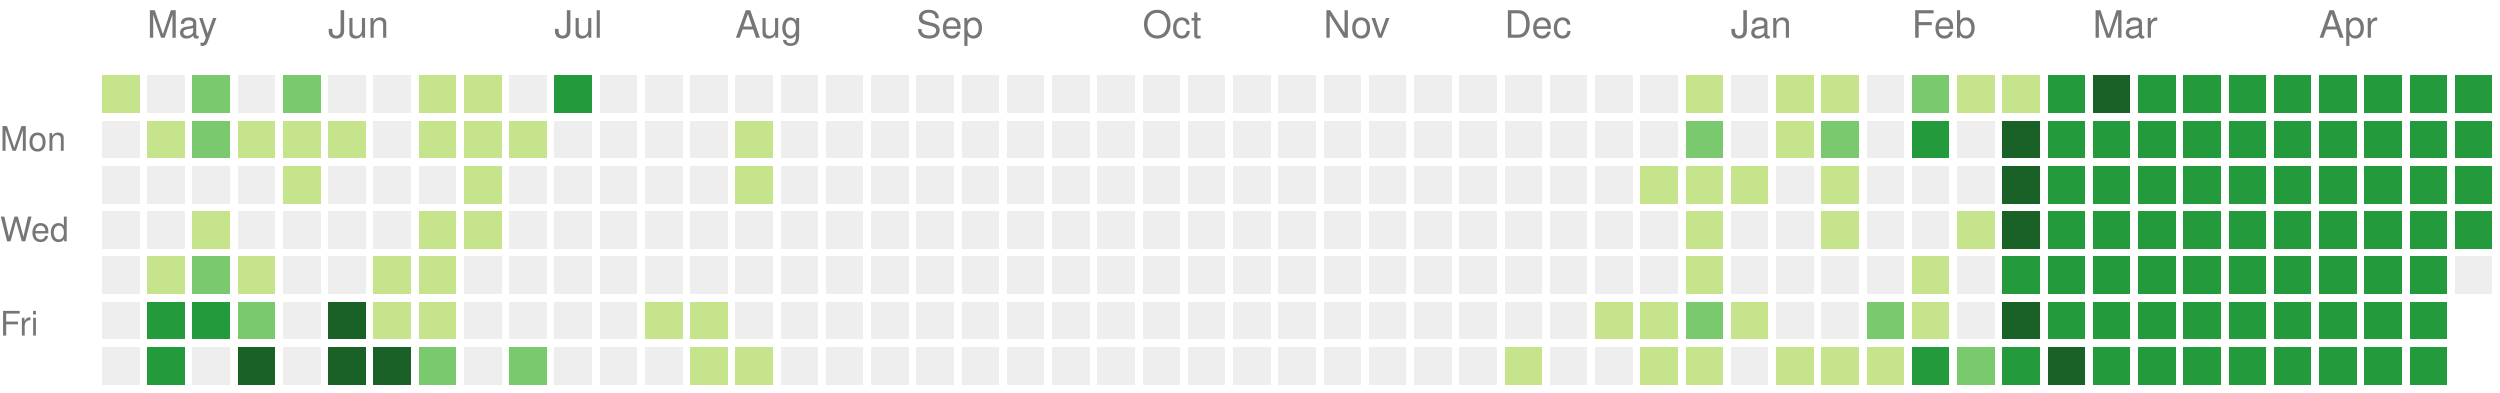
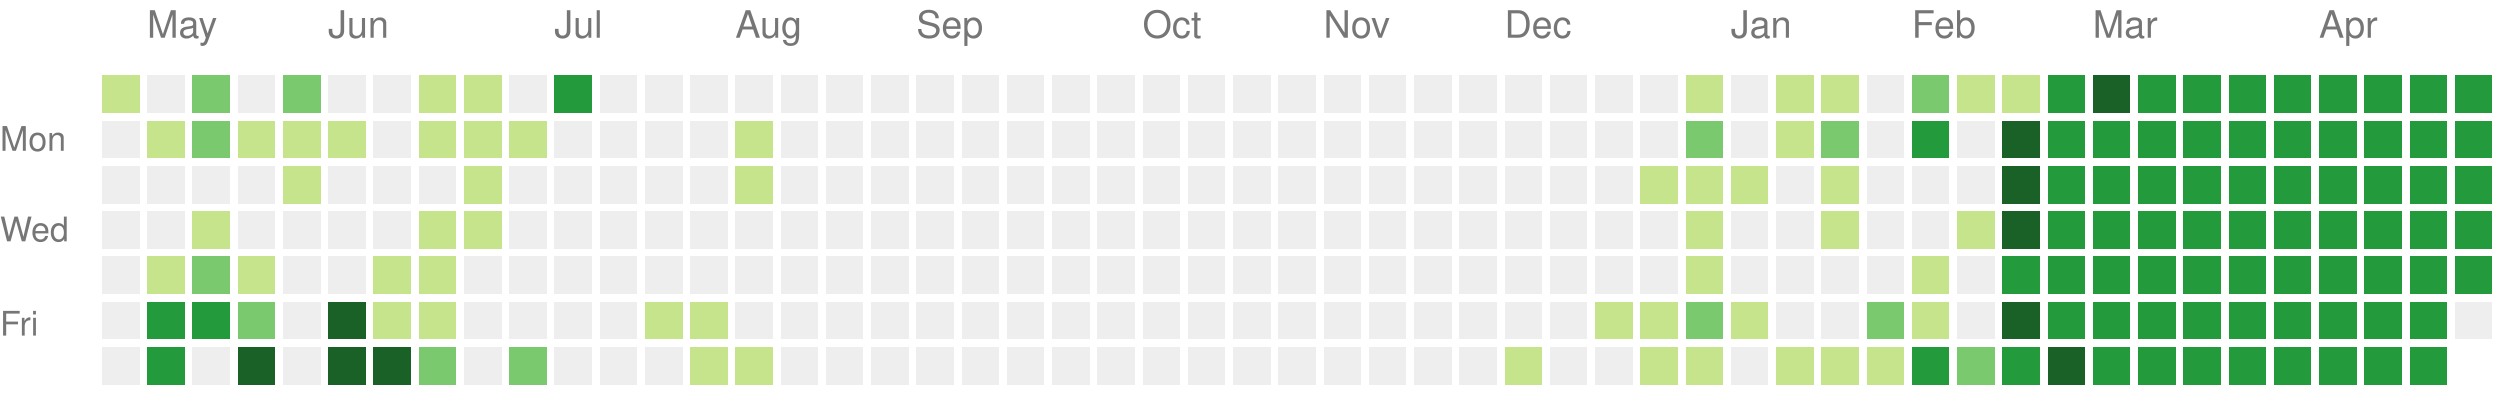
<svg xmlns="http://www.w3.org/2000/svg" version="1.1" width="663" height="104">
  <rect style="fill:#c6e48b;shape-rendering:crispedges;" data-score="1" data-date="2024-04-28" x="27" y="20" width="10" height="10" />
  <rect style="fill:#eeeeee;shape-rendering:crispedges;" data-score="0" data-date="2024-05-05" x="39" y="20" width="10" height="10" />
  <rect style="fill:#7bc96f;shape-rendering:crispedges;" data-score="2" data-date="2024-05-12" x="51" y="20" width="10" height="10" />
  <rect style="fill:#eeeeee;shape-rendering:crispedges;" data-score="0" data-date="2024-05-19" x="63" y="20" width="10" height="10" />
  <rect style="fill:#7bc96f;shape-rendering:crispedges;" data-score="2" data-date="2024-05-26" x="75" y="20" width="10" height="10" />
  <rect style="fill:#eeeeee;shape-rendering:crispedges;" data-score="0" data-date="2024-06-02" x="87" y="20" width="10" height="10" />
  <rect style="fill:#eeeeee;shape-rendering:crispedges;" data-score="0" data-date="2024-06-09" x="99" y="20" width="10" height="10" />
  <rect style="fill:#c6e48b;shape-rendering:crispedges;" data-score="1" data-date="2024-06-16" x="111" y="20" width="10" height="10" />
  <rect style="fill:#c6e48b;shape-rendering:crispedges;" data-score="1" data-date="2024-06-23" x="123" y="20" width="10" height="10" />
  <rect style="fill:#eeeeee;shape-rendering:crispedges;" data-score="0" data-date="2024-06-30" x="135" y="20" width="10" height="10" />
  <rect style="fill:#239a3b;shape-rendering:crispedges;" data-score="3" data-date="2024-07-07" x="147" y="20" width="10" height="10" />
  <rect style="fill:#eeeeee;shape-rendering:crispedges;" data-score="0" data-date="2024-07-14" x="159" y="20" width="10" height="10" />
  <rect style="fill:#eeeeee;shape-rendering:crispedges;" data-score="0" data-date="2024-07-21" x="171" y="20" width="10" height="10" />
  <rect style="fill:#eeeeee;shape-rendering:crispedges;" data-score="0" data-date="2024-07-28" x="183" y="20" width="10" height="10" />
  <rect style="fill:#eeeeee;shape-rendering:crispedges;" data-score="0" data-date="2024-08-04" x="195" y="20" width="10" height="10" />
  <rect style="fill:#eeeeee;shape-rendering:crispedges;" data-score="0" data-date="2024-08-11" x="207" y="20" width="10" height="10" />
  <rect style="fill:#eeeeee;shape-rendering:crispedges;" data-score="0" data-date="2024-08-18" x="219" y="20" width="10" height="10" />
  <rect style="fill:#eeeeee;shape-rendering:crispedges;" data-score="0" data-date="2024-08-25" x="231" y="20" width="10" height="10" />
  <rect style="fill:#eeeeee;shape-rendering:crispedges;" data-score="0" data-date="2024-09-01" x="243" y="20" width="10" height="10" />
  <rect style="fill:#eeeeee;shape-rendering:crispedges;" data-score="0" data-date="2024-09-08" x="255" y="20" width="10" height="10" />
  <rect style="fill:#eeeeee;shape-rendering:crispedges;" data-score="0" data-date="2024-09-15" x="267" y="20" width="10" height="10" />
  <rect style="fill:#eeeeee;shape-rendering:crispedges;" data-score="0" data-date="2024-09-22" x="279" y="20" width="10" height="10" />
  <rect style="fill:#eeeeee;shape-rendering:crispedges;" data-score="0" data-date="2024-09-29" x="291" y="20" width="10" height="10" />
  <rect style="fill:#eeeeee;shape-rendering:crispedges;" data-score="0" data-date="2024-10-06" x="303" y="20" width="10" height="10" />
  <rect style="fill:#eeeeee;shape-rendering:crispedges;" data-score="0" data-date="2024-10-13" x="315" y="20" width="10" height="10" />
  <rect style="fill:#eeeeee;shape-rendering:crispedges;" data-score="0" data-date="2024-10-20" x="327" y="20" width="10" height="10" />
  <rect style="fill:#eeeeee;shape-rendering:crispedges;" data-score="0" data-date="2024-10-27" x="339" y="20" width="10" height="10" />
  <rect style="fill:#eeeeee;shape-rendering:crispedges;" data-score="0" data-date="2024-11-03" x="351" y="20" width="10" height="10" />
  <rect style="fill:#eeeeee;shape-rendering:crispedges;" data-score="0" data-date="2024-11-10" x="363" y="20" width="10" height="10" />
  <rect style="fill:#eeeeee;shape-rendering:crispedges;" data-score="0" data-date="2024-11-17" x="375" y="20" width="10" height="10" />
  <rect style="fill:#eeeeee;shape-rendering:crispedges;" data-score="0" data-date="2024-11-24" x="387" y="20" width="10" height="10" />
  <rect style="fill:#eeeeee;shape-rendering:crispedges;" data-score="0" data-date="2024-12-01" x="399" y="20" width="10" height="10" />
  <rect style="fill:#eeeeee;shape-rendering:crispedges;" data-score="0" data-date="2024-12-08" x="411" y="20" width="10" height="10" />
  <rect style="fill:#eeeeee;shape-rendering:crispedges;" data-score="0" data-date="2024-12-15" x="423" y="20" width="10" height="10" />
  <rect style="fill:#eeeeee;shape-rendering:crispedges;" data-score="0" data-date="2024-12-22" x="435" y="20" width="10" height="10" />
  <rect style="fill:#c6e48b;shape-rendering:crispedges;" data-score="1" data-date="2024-12-29" x="447" y="20" width="10" height="10" />
  <rect style="fill:#eeeeee;shape-rendering:crispedges;" data-score="0" data-date="2025-01-05" x="459" y="20" width="10" height="10" />
  <rect style="fill:#c6e48b;shape-rendering:crispedges;" data-score="1" data-date="2025-01-12" x="471" y="20" width="10" height="10" />
  <rect style="fill:#c6e48b;shape-rendering:crispedges;" data-score="1" data-date="2025-01-19" x="483" y="20" width="10" height="10" />
  <rect style="fill:#eeeeee;shape-rendering:crispedges;" data-score="0" data-date="2025-01-26" x="495" y="20" width="10" height="10" />
  <rect style="fill:#7bc96f;shape-rendering:crispedges;" data-score="2" data-date="2025-02-02" x="507" y="20" width="10" height="10" />
  <rect style="fill:#c6e48b;shape-rendering:crispedges;" data-score="1" data-date="2025-02-09" x="519" y="20" width="10" height="10" />
  <rect style="fill:#c6e48b;shape-rendering:crispedges;" data-score="1" data-date="2025-02-16" x="531" y="20" width="10" height="10" />
  <rect style="fill:#239a3b;shape-rendering:crispedges;" data-score="3" data-date="2025-02-23" x="543" y="20" width="10" height="10" />
  <rect style="fill:#196127;shape-rendering:crispedges;" data-score="4" data-date="2025-03-02" x="555" y="20" width="10" height="10" />
  <rect style="fill:#239a3b;shape-rendering:crispedges;" data-score="3" data-date="2025-03-09" x="567" y="20" width="10" height="10" />
  <rect style="fill:#239a3b;shape-rendering:crispedges;" data-score="3" data-date="2025-03-16" x="579" y="20" width="10" height="10" />
  <rect style="fill:#239a3b;shape-rendering:crispedges;" data-score="3" data-date="2025-03-23" x="591" y="20" width="10" height="10" />
  <rect style="fill:#239a3b;shape-rendering:crispedges;" data-score="3" data-date="2025-03-30" x="603" y="20" width="10" height="10" />
  <rect style="fill:#239a3b;shape-rendering:crispedges;" data-score="3" data-date="2025-04-06" x="615" y="20" width="10" height="10" />
  <rect style="fill:#239a3b;shape-rendering:crispedges;" data-score="3" data-date="2025-04-13" x="627" y="20" width="10" height="10" />
  <rect style="fill:#239a3b;shape-rendering:crispedges;" data-score="3" data-date="2025-04-20" x="639" y="20" width="10" height="10" />
  <rect style="fill:#239a3b;shape-rendering:crispedges;" data-score="3" data-date="2025-04-27" x="651" y="20" width="10" height="10" />
  <rect style="fill:#eeeeee;shape-rendering:crispedges;" data-score="0" data-date="2024-04-29" x="27" y="32" width="10" height="10" />
  <rect style="fill:#c6e48b;shape-rendering:crispedges;" data-score="1" data-date="2024-05-06" x="39" y="32" width="10" height="10" />
  <rect style="fill:#7bc96f;shape-rendering:crispedges;" data-score="2" data-date="2024-05-13" x="51" y="32" width="10" height="10" />
  <rect style="fill:#c6e48b;shape-rendering:crispedges;" data-score="1" data-date="2024-05-20" x="63" y="32" width="10" height="10" />
  <rect style="fill:#c6e48b;shape-rendering:crispedges;" data-score="1" data-date="2024-05-27" x="75" y="32" width="10" height="10" />
  <rect style="fill:#c6e48b;shape-rendering:crispedges;" data-score="1" data-date="2024-06-03" x="87" y="32" width="10" height="10" />
  <rect style="fill:#eeeeee;shape-rendering:crispedges;" data-score="0" data-date="2024-06-10" x="99" y="32" width="10" height="10" />
  <rect style="fill:#c6e48b;shape-rendering:crispedges;" data-score="1" data-date="2024-06-17" x="111" y="32" width="10" height="10" />
  <rect style="fill:#c6e48b;shape-rendering:crispedges;" data-score="1" data-date="2024-06-24" x="123" y="32" width="10" height="10" />
  <rect style="fill:#c6e48b;shape-rendering:crispedges;" data-score="1" data-date="2024-07-01" x="135" y="32" width="10" height="10" />
  <rect style="fill:#eeeeee;shape-rendering:crispedges;" data-score="0" data-date="2024-07-08" x="147" y="32" width="10" height="10" />
  <rect style="fill:#eeeeee;shape-rendering:crispedges;" data-score="0" data-date="2024-07-15" x="159" y="32" width="10" height="10" />
  <rect style="fill:#eeeeee;shape-rendering:crispedges;" data-score="0" data-date="2024-07-22" x="171" y="32" width="10" height="10" />
  <rect style="fill:#eeeeee;shape-rendering:crispedges;" data-score="0" data-date="2024-07-29" x="183" y="32" width="10" height="10" />
  <rect style="fill:#c6e48b;shape-rendering:crispedges;" data-score="1" data-date="2024-08-05" x="195" y="32" width="10" height="10" />
  <rect style="fill:#eeeeee;shape-rendering:crispedges;" data-score="0" data-date="2024-08-12" x="207" y="32" width="10" height="10" />
  <rect style="fill:#eeeeee;shape-rendering:crispedges;" data-score="0" data-date="2024-08-19" x="219" y="32" width="10" height="10" />
  <rect style="fill:#eeeeee;shape-rendering:crispedges;" data-score="0" data-date="2024-08-26" x="231" y="32" width="10" height="10" />
  <rect style="fill:#eeeeee;shape-rendering:crispedges;" data-score="0" data-date="2024-09-02" x="243" y="32" width="10" height="10" />
  <rect style="fill:#eeeeee;shape-rendering:crispedges;" data-score="0" data-date="2024-09-09" x="255" y="32" width="10" height="10" />
  <rect style="fill:#eeeeee;shape-rendering:crispedges;" data-score="0" data-date="2024-09-16" x="267" y="32" width="10" height="10" />
  <rect style="fill:#eeeeee;shape-rendering:crispedges;" data-score="0" data-date="2024-09-23" x="279" y="32" width="10" height="10" />
  <rect style="fill:#eeeeee;shape-rendering:crispedges;" data-score="0" data-date="2024-09-30" x="291" y="32" width="10" height="10" />
  <rect style="fill:#eeeeee;shape-rendering:crispedges;" data-score="0" data-date="2024-10-07" x="303" y="32" width="10" height="10" />
  <rect style="fill:#eeeeee;shape-rendering:crispedges;" data-score="0" data-date="2024-10-14" x="315" y="32" width="10" height="10" />
  <rect style="fill:#eeeeee;shape-rendering:crispedges;" data-score="0" data-date="2024-10-21" x="327" y="32" width="10" height="10" />
  <rect style="fill:#eeeeee;shape-rendering:crispedges;" data-score="0" data-date="2024-10-28" x="339" y="32" width="10" height="10" />
  <rect style="fill:#eeeeee;shape-rendering:crispedges;" data-score="0" data-date="2024-11-04" x="351" y="32" width="10" height="10" />
  <rect style="fill:#eeeeee;shape-rendering:crispedges;" data-score="0" data-date="2024-11-11" x="363" y="32" width="10" height="10" />
  <rect style="fill:#eeeeee;shape-rendering:crispedges;" data-score="0" data-date="2024-11-18" x="375" y="32" width="10" height="10" />
  <rect style="fill:#eeeeee;shape-rendering:crispedges;" data-score="0" data-date="2024-11-25" x="387" y="32" width="10" height="10" />
  <rect style="fill:#eeeeee;shape-rendering:crispedges;" data-score="0" data-date="2024-12-02" x="399" y="32" width="10" height="10" />
  <rect style="fill:#eeeeee;shape-rendering:crispedges;" data-score="0" data-date="2024-12-09" x="411" y="32" width="10" height="10" />
  <rect style="fill:#eeeeee;shape-rendering:crispedges;" data-score="0" data-date="2024-12-16" x="423" y="32" width="10" height="10" />
  <rect style="fill:#eeeeee;shape-rendering:crispedges;" data-score="0" data-date="2024-12-23" x="435" y="32" width="10" height="10" />
  <rect style="fill:#7bc96f;shape-rendering:crispedges;" data-score="2" data-date="2024-12-30" x="447" y="32" width="10" height="10" />
  <rect style="fill:#eeeeee;shape-rendering:crispedges;" data-score="0" data-date="2025-01-06" x="459" y="32" width="10" height="10" />
  <rect style="fill:#c6e48b;shape-rendering:crispedges;" data-score="1" data-date="2025-01-13" x="471" y="32" width="10" height="10" />
  <rect style="fill:#7bc96f;shape-rendering:crispedges;" data-score="2" data-date="2025-01-20" x="483" y="32" width="10" height="10" />
  <rect style="fill:#eeeeee;shape-rendering:crispedges;" data-score="0" data-date="2025-01-27" x="495" y="32" width="10" height="10" />
  <rect style="fill:#239a3b;shape-rendering:crispedges;" data-score="3" data-date="2025-02-03" x="507" y="32" width="10" height="10" />
  <rect style="fill:#eeeeee;shape-rendering:crispedges;" data-score="0" data-date="2025-02-10" x="519" y="32" width="10" height="10" />
  <rect style="fill:#196127;shape-rendering:crispedges;" data-score="4" data-date="2025-02-17" x="531" y="32" width="10" height="10" />
  <rect style="fill:#239a3b;shape-rendering:crispedges;" data-score="3" data-date="2025-02-24" x="543" y="32" width="10" height="10" />
  <rect style="fill:#239a3b;shape-rendering:crispedges;" data-score="3" data-date="2025-03-03" x="555" y="32" width="10" height="10" />
  <rect style="fill:#239a3b;shape-rendering:crispedges;" data-score="3" data-date="2025-03-10" x="567" y="32" width="10" height="10" />
  <rect style="fill:#239a3b;shape-rendering:crispedges;" data-score="3" data-date="2025-03-17" x="579" y="32" width="10" height="10" />
  <rect style="fill:#239a3b;shape-rendering:crispedges;" data-score="3" data-date="2025-03-24" x="591" y="32" width="10" height="10" />
  <rect style="fill:#239a3b;shape-rendering:crispedges;" data-score="3" data-date="2025-03-31" x="603" y="32" width="10" height="10" />
  <rect style="fill:#239a3b;shape-rendering:crispedges;" data-score="3" data-date="2025-04-07" x="615" y="32" width="10" height="10" />
  <rect style="fill:#239a3b;shape-rendering:crispedges;" data-score="3" data-date="2025-04-14" x="627" y="32" width="10" height="10" />
  <rect style="fill:#239a3b;shape-rendering:crispedges;" data-score="3" data-date="2025-04-21" x="639" y="32" width="10" height="10" />
  <rect style="fill:#239a3b;shape-rendering:crispedges;" data-score="3" data-date="2025-04-28" x="651" y="32" width="10" height="10" />
  <rect style="fill:#eeeeee;shape-rendering:crispedges;" data-score="0" data-date="2024-04-30" x="27" y="44" width="10" height="10" />
  <rect style="fill:#eeeeee;shape-rendering:crispedges;" data-score="0" data-date="2024-05-07" x="39" y="44" width="10" height="10" />
  <rect style="fill:#eeeeee;shape-rendering:crispedges;" data-score="0" data-date="2024-05-14" x="51" y="44" width="10" height="10" />
  <rect style="fill:#eeeeee;shape-rendering:crispedges;" data-score="0" data-date="2024-05-21" x="63" y="44" width="10" height="10" />
  <rect style="fill:#c6e48b;shape-rendering:crispedges;" data-score="1" data-date="2024-05-28" x="75" y="44" width="10" height="10" />
  <rect style="fill:#eeeeee;shape-rendering:crispedges;" data-score="0" data-date="2024-06-04" x="87" y="44" width="10" height="10" />
  <rect style="fill:#eeeeee;shape-rendering:crispedges;" data-score="0" data-date="2024-06-11" x="99" y="44" width="10" height="10" />
  <rect style="fill:#eeeeee;shape-rendering:crispedges;" data-score="0" data-date="2024-06-18" x="111" y="44" width="10" height="10" />
  <rect style="fill:#c6e48b;shape-rendering:crispedges;" data-score="1" data-date="2024-06-25" x="123" y="44" width="10" height="10" />
  <rect style="fill:#eeeeee;shape-rendering:crispedges;" data-score="0" data-date="2024-07-02" x="135" y="44" width="10" height="10" />
  <rect style="fill:#eeeeee;shape-rendering:crispedges;" data-score="0" data-date="2024-07-09" x="147" y="44" width="10" height="10" />
  <rect style="fill:#eeeeee;shape-rendering:crispedges;" data-score="0" data-date="2024-07-16" x="159" y="44" width="10" height="10" />
  <rect style="fill:#eeeeee;shape-rendering:crispedges;" data-score="0" data-date="2024-07-23" x="171" y="44" width="10" height="10" />
  <rect style="fill:#eeeeee;shape-rendering:crispedges;" data-score="0" data-date="2024-07-30" x="183" y="44" width="10" height="10" />
  <rect style="fill:#c6e48b;shape-rendering:crispedges;" data-score="1" data-date="2024-08-06" x="195" y="44" width="10" height="10" />
  <rect style="fill:#eeeeee;shape-rendering:crispedges;" data-score="0" data-date="2024-08-13" x="207" y="44" width="10" height="10" />
  <rect style="fill:#eeeeee;shape-rendering:crispedges;" data-score="0" data-date="2024-08-20" x="219" y="44" width="10" height="10" />
  <rect style="fill:#eeeeee;shape-rendering:crispedges;" data-score="0" data-date="2024-08-27" x="231" y="44" width="10" height="10" />
  <rect style="fill:#eeeeee;shape-rendering:crispedges;" data-score="0" data-date="2024-09-03" x="243" y="44" width="10" height="10" />
  <rect style="fill:#eeeeee;shape-rendering:crispedges;" data-score="0" data-date="2024-09-10" x="255" y="44" width="10" height="10" />
  <rect style="fill:#eeeeee;shape-rendering:crispedges;" data-score="0" data-date="2024-09-17" x="267" y="44" width="10" height="10" />
  <rect style="fill:#eeeeee;shape-rendering:crispedges;" data-score="0" data-date="2024-09-24" x="279" y="44" width="10" height="10" />
  <rect style="fill:#eeeeee;shape-rendering:crispedges;" data-score="0" data-date="2024-10-01" x="291" y="44" width="10" height="10" />
  <rect style="fill:#eeeeee;shape-rendering:crispedges;" data-score="0" data-date="2024-10-08" x="303" y="44" width="10" height="10" />
  <rect style="fill:#eeeeee;shape-rendering:crispedges;" data-score="0" data-date="2024-10-15" x="315" y="44" width="10" height="10" />
  <rect style="fill:#eeeeee;shape-rendering:crispedges;" data-score="0" data-date="2024-10-22" x="327" y="44" width="10" height="10" />
  <rect style="fill:#eeeeee;shape-rendering:crispedges;" data-score="0" data-date="2024-10-29" x="339" y="44" width="10" height="10" />
  <rect style="fill:#eeeeee;shape-rendering:crispedges;" data-score="0" data-date="2024-11-05" x="351" y="44" width="10" height="10" />
  <rect style="fill:#eeeeee;shape-rendering:crispedges;" data-score="0" data-date="2024-11-12" x="363" y="44" width="10" height="10" />
  <rect style="fill:#eeeeee;shape-rendering:crispedges;" data-score="0" data-date="2024-11-19" x="375" y="44" width="10" height="10" />
  <rect style="fill:#eeeeee;shape-rendering:crispedges;" data-score="0" data-date="2024-11-26" x="387" y="44" width="10" height="10" />
  <rect style="fill:#eeeeee;shape-rendering:crispedges;" data-score="0" data-date="2024-12-03" x="399" y="44" width="10" height="10" />
  <rect style="fill:#eeeeee;shape-rendering:crispedges;" data-score="0" data-date="2024-12-10" x="411" y="44" width="10" height="10" />
  <rect style="fill:#eeeeee;shape-rendering:crispedges;" data-score="0" data-date="2024-12-17" x="423" y="44" width="10" height="10" />
  <rect style="fill:#c6e48b;shape-rendering:crispedges;" data-score="1" data-date="2024-12-24" x="435" y="44" width="10" height="10" />
  <rect style="fill:#c6e48b;shape-rendering:crispedges;" data-score="1" data-date="2024-12-31" x="447" y="44" width="10" height="10" />
  <rect style="fill:#c6e48b;shape-rendering:crispedges;" data-score="1" data-date="2025-01-07" x="459" y="44" width="10" height="10" />
  <rect style="fill:#eeeeee;shape-rendering:crispedges;" data-score="0" data-date="2025-01-14" x="471" y="44" width="10" height="10" />
  <rect style="fill:#c6e48b;shape-rendering:crispedges;" data-score="1" data-date="2025-01-21" x="483" y="44" width="10" height="10" />
  <rect style="fill:#eeeeee;shape-rendering:crispedges;" data-score="0" data-date="2025-01-28" x="495" y="44" width="10" height="10" />
  <rect style="fill:#eeeeee;shape-rendering:crispedges;" data-score="0" data-date="2025-02-04" x="507" y="44" width="10" height="10" />
  <rect style="fill:#eeeeee;shape-rendering:crispedges;" data-score="0" data-date="2025-02-11" x="519" y="44" width="10" height="10" />
  <rect style="fill:#196127;shape-rendering:crispedges;" data-score="4" data-date="2025-02-18" x="531" y="44" width="10" height="10" />
  <rect style="fill:#239a3b;shape-rendering:crispedges;" data-score="3" data-date="2025-02-25" x="543" y="44" width="10" height="10" />
  <rect style="fill:#239a3b;shape-rendering:crispedges;" data-score="3" data-date="2025-03-04" x="555" y="44" width="10" height="10" />
  <rect style="fill:#239a3b;shape-rendering:crispedges;" data-score="3" data-date="2025-03-11" x="567" y="44" width="10" height="10" />
  <rect style="fill:#239a3b;shape-rendering:crispedges;" data-score="3" data-date="2025-03-18" x="579" y="44" width="10" height="10" />
  <rect style="fill:#239a3b;shape-rendering:crispedges;" data-score="3" data-date="2025-03-25" x="591" y="44" width="10" height="10" />
  <rect style="fill:#239a3b;shape-rendering:crispedges;" data-score="3" data-date="2025-04-01" x="603" y="44" width="10" height="10" />
  <rect style="fill:#239a3b;shape-rendering:crispedges;" data-score="3" data-date="2025-04-08" x="615" y="44" width="10" height="10" />
  <rect style="fill:#239a3b;shape-rendering:crispedges;" data-score="3" data-date="2025-04-15" x="627" y="44" width="10" height="10" />
  <rect style="fill:#239a3b;shape-rendering:crispedges;" data-score="3" data-date="2025-04-22" x="639" y="44" width="10" height="10" />
  <rect style="fill:#239a3b;shape-rendering:crispedges;" data-score="3" data-date="2025-04-29" x="651" y="44" width="10" height="10" />
  <rect style="fill:#eeeeee;shape-rendering:crispedges;" data-score="0" data-date="2024-05-01" x="27" y="56" width="10" height="10" />
  <rect style="fill:#eeeeee;shape-rendering:crispedges;" data-score="0" data-date="2024-05-08" x="39" y="56" width="10" height="10" />
  <rect style="fill:#c6e48b;shape-rendering:crispedges;" data-score="1" data-date="2024-05-15" x="51" y="56" width="10" height="10" />
  <rect style="fill:#eeeeee;shape-rendering:crispedges;" data-score="0" data-date="2024-05-22" x="63" y="56" width="10" height="10" />
  <rect style="fill:#eeeeee;shape-rendering:crispedges;" data-score="0" data-date="2024-05-29" x="75" y="56" width="10" height="10" />
  <rect style="fill:#eeeeee;shape-rendering:crispedges;" data-score="0" data-date="2024-06-05" x="87" y="56" width="10" height="10" />
  <rect style="fill:#eeeeee;shape-rendering:crispedges;" data-score="0" data-date="2024-06-12" x="99" y="56" width="10" height="10" />
  <rect style="fill:#c6e48b;shape-rendering:crispedges;" data-score="1" data-date="2024-06-19" x="111" y="56" width="10" height="10" />
  <rect style="fill:#c6e48b;shape-rendering:crispedges;" data-score="1" data-date="2024-06-26" x="123" y="56" width="10" height="10" />
  <rect style="fill:#eeeeee;shape-rendering:crispedges;" data-score="0" data-date="2024-07-03" x="135" y="56" width="10" height="10" />
  <rect style="fill:#eeeeee;shape-rendering:crispedges;" data-score="0" data-date="2024-07-10" x="147" y="56" width="10" height="10" />
  <rect style="fill:#eeeeee;shape-rendering:crispedges;" data-score="0" data-date="2024-07-17" x="159" y="56" width="10" height="10" />
  <rect style="fill:#eeeeee;shape-rendering:crispedges;" data-score="0" data-date="2024-07-24" x="171" y="56" width="10" height="10" />
  <rect style="fill:#eeeeee;shape-rendering:crispedges;" data-score="0" data-date="2024-07-31" x="183" y="56" width="10" height="10" />
  <rect style="fill:#eeeeee;shape-rendering:crispedges;" data-score="0" data-date="2024-08-07" x="195" y="56" width="10" height="10" />
  <rect style="fill:#eeeeee;shape-rendering:crispedges;" data-score="0" data-date="2024-08-14" x="207" y="56" width="10" height="10" />
  <rect style="fill:#eeeeee;shape-rendering:crispedges;" data-score="0" data-date="2024-08-21" x="219" y="56" width="10" height="10" />
  <rect style="fill:#eeeeee;shape-rendering:crispedges;" data-score="0" data-date="2024-08-28" x="231" y="56" width="10" height="10" />
  <rect style="fill:#eeeeee;shape-rendering:crispedges;" data-score="0" data-date="2024-09-04" x="243" y="56" width="10" height="10" />
  <rect style="fill:#eeeeee;shape-rendering:crispedges;" data-score="0" data-date="2024-09-11" x="255" y="56" width="10" height="10" />
  <rect style="fill:#eeeeee;shape-rendering:crispedges;" data-score="0" data-date="2024-09-18" x="267" y="56" width="10" height="10" />
  <rect style="fill:#eeeeee;shape-rendering:crispedges;" data-score="0" data-date="2024-09-25" x="279" y="56" width="10" height="10" />
  <rect style="fill:#eeeeee;shape-rendering:crispedges;" data-score="0" data-date="2024-10-02" x="291" y="56" width="10" height="10" />
  <rect style="fill:#eeeeee;shape-rendering:crispedges;" data-score="0" data-date="2024-10-09" x="303" y="56" width="10" height="10" />
  <rect style="fill:#eeeeee;shape-rendering:crispedges;" data-score="0" data-date="2024-10-16" x="315" y="56" width="10" height="10" />
  <rect style="fill:#eeeeee;shape-rendering:crispedges;" data-score="0" data-date="2024-10-23" x="327" y="56" width="10" height="10" />
  <rect style="fill:#eeeeee;shape-rendering:crispedges;" data-score="0" data-date="2024-10-30" x="339" y="56" width="10" height="10" />
  <rect style="fill:#eeeeee;shape-rendering:crispedges;" data-score="0" data-date="2024-11-06" x="351" y="56" width="10" height="10" />
  <rect style="fill:#eeeeee;shape-rendering:crispedges;" data-score="0" data-date="2024-11-13" x="363" y="56" width="10" height="10" />
  <rect style="fill:#eeeeee;shape-rendering:crispedges;" data-score="0" data-date="2024-11-20" x="375" y="56" width="10" height="10" />
  <rect style="fill:#eeeeee;shape-rendering:crispedges;" data-score="0" data-date="2024-11-27" x="387" y="56" width="10" height="10" />
  <rect style="fill:#eeeeee;shape-rendering:crispedges;" data-score="0" data-date="2024-12-04" x="399" y="56" width="10" height="10" />
  <rect style="fill:#eeeeee;shape-rendering:crispedges;" data-score="0" data-date="2024-12-11" x="411" y="56" width="10" height="10" />
  <rect style="fill:#eeeeee;shape-rendering:crispedges;" data-score="0" data-date="2024-12-18" x="423" y="56" width="10" height="10" />
  <rect style="fill:#eeeeee;shape-rendering:crispedges;" data-score="0" data-date="2024-12-25" x="435" y="56" width="10" height="10" />
  <rect style="fill:#c6e48b;shape-rendering:crispedges;" data-score="1" data-date="2025-01-01" x="447" y="56" width="10" height="10" />
  <rect style="fill:#eeeeee;shape-rendering:crispedges;" data-score="0" data-date="2025-01-08" x="459" y="56" width="10" height="10" />
  <rect style="fill:#eeeeee;shape-rendering:crispedges;" data-score="0" data-date="2025-01-15" x="471" y="56" width="10" height="10" />
  <rect style="fill:#c6e48b;shape-rendering:crispedges;" data-score="1" data-date="2025-01-22" x="483" y="56" width="10" height="10" />
  <rect style="fill:#eeeeee;shape-rendering:crispedges;" data-score="0" data-date="2025-01-29" x="495" y="56" width="10" height="10" />
  <rect style="fill:#eeeeee;shape-rendering:crispedges;" data-score="0" data-date="2025-02-05" x="507" y="56" width="10" height="10" />
  <rect style="fill:#c6e48b;shape-rendering:crispedges;" data-score="1" data-date="2025-02-12" x="519" y="56" width="10" height="10" />
  <rect style="fill:#196127;shape-rendering:crispedges;" data-score="4" data-date="2025-02-19" x="531" y="56" width="10" height="10" />
  <rect style="fill:#239a3b;shape-rendering:crispedges;" data-score="3" data-date="2025-02-26" x="543" y="56" width="10" height="10" />
  <rect style="fill:#239a3b;shape-rendering:crispedges;" data-score="3" data-date="2025-03-05" x="555" y="56" width="10" height="10" />
  <rect style="fill:#239a3b;shape-rendering:crispedges;" data-score="3" data-date="2025-03-12" x="567" y="56" width="10" height="10" />
  <rect style="fill:#239a3b;shape-rendering:crispedges;" data-score="3" data-date="2025-03-19" x="579" y="56" width="10" height="10" />
  <rect style="fill:#239a3b;shape-rendering:crispedges;" data-score="3" data-date="2025-03-26" x="591" y="56" width="10" height="10" />
  <rect style="fill:#239a3b;shape-rendering:crispedges;" data-score="3" data-date="2025-04-02" x="603" y="56" width="10" height="10" />
  <rect style="fill:#239a3b;shape-rendering:crispedges;" data-score="3" data-date="2025-04-09" x="615" y="56" width="10" height="10" />
  <rect style="fill:#239a3b;shape-rendering:crispedges;" data-score="3" data-date="2025-04-16" x="627" y="56" width="10" height="10" />
  <rect style="fill:#239a3b;shape-rendering:crispedges;" data-score="3" data-date="2025-04-23" x="639" y="56" width="10" height="10" />
  <rect style="fill:#239a3b;shape-rendering:crispedges;" data-score="3" data-date="2025-04-30" x="651" y="56" width="10" height="10" />
  <rect style="fill:#eeeeee;shape-rendering:crispedges;" data-score="0" data-date="2024-05-02" x="27" y="68" width="10" height="10" />
  <rect style="fill:#c6e48b;shape-rendering:crispedges;" data-score="1" data-date="2024-05-09" x="39" y="68" width="10" height="10" />
  <rect style="fill:#7bc96f;shape-rendering:crispedges;" data-score="2" data-date="2024-05-16" x="51" y="68" width="10" height="10" />
  <rect style="fill:#c6e48b;shape-rendering:crispedges;" data-score="1" data-date="2024-05-23" x="63" y="68" width="10" height="10" />
  <rect style="fill:#eeeeee;shape-rendering:crispedges;" data-score="0" data-date="2024-05-30" x="75" y="68" width="10" height="10" />
  <rect style="fill:#eeeeee;shape-rendering:crispedges;" data-score="0" data-date="2024-06-06" x="87" y="68" width="10" height="10" />
  <rect style="fill:#c6e48b;shape-rendering:crispedges;" data-score="1" data-date="2024-06-13" x="99" y="68" width="10" height="10" />
  <rect style="fill:#c6e48b;shape-rendering:crispedges;" data-score="1" data-date="2024-06-20" x="111" y="68" width="10" height="10" />
  <rect style="fill:#eeeeee;shape-rendering:crispedges;" data-score="0" data-date="2024-06-27" x="123" y="68" width="10" height="10" />
  <rect style="fill:#eeeeee;shape-rendering:crispedges;" data-score="0" data-date="2024-07-04" x="135" y="68" width="10" height="10" />
  <rect style="fill:#eeeeee;shape-rendering:crispedges;" data-score="0" data-date="2024-07-11" x="147" y="68" width="10" height="10" />
  <rect style="fill:#eeeeee;shape-rendering:crispedges;" data-score="0" data-date="2024-07-18" x="159" y="68" width="10" height="10" />
  <rect style="fill:#eeeeee;shape-rendering:crispedges;" data-score="0" data-date="2024-07-25" x="171" y="68" width="10" height="10" />
  <rect style="fill:#eeeeee;shape-rendering:crispedges;" data-score="0" data-date="2024-08-01" x="183" y="68" width="10" height="10" />
  <rect style="fill:#eeeeee;shape-rendering:crispedges;" data-score="0" data-date="2024-08-08" x="195" y="68" width="10" height="10" />
  <rect style="fill:#eeeeee;shape-rendering:crispedges;" data-score="0" data-date="2024-08-15" x="207" y="68" width="10" height="10" />
  <rect style="fill:#eeeeee;shape-rendering:crispedges;" data-score="0" data-date="2024-08-22" x="219" y="68" width="10" height="10" />
  <rect style="fill:#eeeeee;shape-rendering:crispedges;" data-score="0" data-date="2024-08-29" x="231" y="68" width="10" height="10" />
  <rect style="fill:#eeeeee;shape-rendering:crispedges;" data-score="0" data-date="2024-09-05" x="243" y="68" width="10" height="10" />
  <rect style="fill:#eeeeee;shape-rendering:crispedges;" data-score="0" data-date="2024-09-12" x="255" y="68" width="10" height="10" />
  <rect style="fill:#eeeeee;shape-rendering:crispedges;" data-score="0" data-date="2024-09-19" x="267" y="68" width="10" height="10" />
  <rect style="fill:#eeeeee;shape-rendering:crispedges;" data-score="0" data-date="2024-09-26" x="279" y="68" width="10" height="10" />
  <rect style="fill:#eeeeee;shape-rendering:crispedges;" data-score="0" data-date="2024-10-03" x="291" y="68" width="10" height="10" />
  <rect style="fill:#eeeeee;shape-rendering:crispedges;" data-score="0" data-date="2024-10-10" x="303" y="68" width="10" height="10" />
  <rect style="fill:#eeeeee;shape-rendering:crispedges;" data-score="0" data-date="2024-10-17" x="315" y="68" width="10" height="10" />
  <rect style="fill:#eeeeee;shape-rendering:crispedges;" data-score="0" data-date="2024-10-24" x="327" y="68" width="10" height="10" />
  <rect style="fill:#eeeeee;shape-rendering:crispedges;" data-score="0" data-date="2024-10-31" x="339" y="68" width="10" height="10" />
  <rect style="fill:#eeeeee;shape-rendering:crispedges;" data-score="0" data-date="2024-11-07" x="351" y="68" width="10" height="10" />
  <rect style="fill:#eeeeee;shape-rendering:crispedges;" data-score="0" data-date="2024-11-14" x="363" y="68" width="10" height="10" />
  <rect style="fill:#eeeeee;shape-rendering:crispedges;" data-score="0" data-date="2024-11-21" x="375" y="68" width="10" height="10" />
  <rect style="fill:#eeeeee;shape-rendering:crispedges;" data-score="0" data-date="2024-11-28" x="387" y="68" width="10" height="10" />
  <rect style="fill:#eeeeee;shape-rendering:crispedges;" data-score="0" data-date="2024-12-05" x="399" y="68" width="10" height="10" />
  <rect style="fill:#eeeeee;shape-rendering:crispedges;" data-score="0" data-date="2024-12-12" x="411" y="68" width="10" height="10" />
  <rect style="fill:#eeeeee;shape-rendering:crispedges;" data-score="0" data-date="2024-12-19" x="423" y="68" width="10" height="10" />
  <rect style="fill:#eeeeee;shape-rendering:crispedges;" data-score="0" data-date="2024-12-26" x="435" y="68" width="10" height="10" />
  <rect style="fill:#c6e48b;shape-rendering:crispedges;" data-score="1" data-date="2025-01-02" x="447" y="68" width="10" height="10" />
  <rect style="fill:#eeeeee;shape-rendering:crispedges;" data-score="0" data-date="2025-01-09" x="459" y="68" width="10" height="10" />
  <rect style="fill:#eeeeee;shape-rendering:crispedges;" data-score="0" data-date="2025-01-16" x="471" y="68" width="10" height="10" />
  <rect style="fill:#eeeeee;shape-rendering:crispedges;" data-score="0" data-date="2025-01-23" x="483" y="68" width="10" height="10" />
  <rect style="fill:#eeeeee;shape-rendering:crispedges;" data-score="0" data-date="2025-01-30" x="495" y="68" width="10" height="10" />
  <rect style="fill:#c6e48b;shape-rendering:crispedges;" data-score="1" data-date="2025-02-06" x="507" y="68" width="10" height="10" />
  <rect style="fill:#eeeeee;shape-rendering:crispedges;" data-score="0" data-date="2025-02-13" x="519" y="68" width="10" height="10" />
  <rect style="fill:#239a3b;shape-rendering:crispedges;" data-score="3" data-date="2025-02-20" x="531" y="68" width="10" height="10" />
  <rect style="fill:#239a3b;shape-rendering:crispedges;" data-score="3" data-date="2025-02-27" x="543" y="68" width="10" height="10" />
  <rect style="fill:#239a3b;shape-rendering:crispedges;" data-score="3" data-date="2025-03-06" x="555" y="68" width="10" height="10" />
  <rect style="fill:#239a3b;shape-rendering:crispedges;" data-score="3" data-date="2025-03-13" x="567" y="68" width="10" height="10" />
  <rect style="fill:#239a3b;shape-rendering:crispedges;" data-score="3" data-date="2025-03-20" x="579" y="68" width="10" height="10" />
  <rect style="fill:#239a3b;shape-rendering:crispedges;" data-score="3" data-date="2025-03-27" x="591" y="68" width="10" height="10" />
  <rect style="fill:#239a3b;shape-rendering:crispedges;" data-score="3" data-date="2025-04-03" x="603" y="68" width="10" height="10" />
  <rect style="fill:#239a3b;shape-rendering:crispedges;" data-score="3" data-date="2025-04-10" x="615" y="68" width="10" height="10" />
  <rect style="fill:#239a3b;shape-rendering:crispedges;" data-score="3" data-date="2025-04-17" x="627" y="68" width="10" height="10" />
  <rect style="fill:#239a3b;shape-rendering:crispedges;" data-score="3" data-date="2025-04-24" x="639" y="68" width="10" height="10" />
-   <rect style="fill:#eeeeee;shape-rendering:crispedges;" data-score="0" data-date="2025-05-01" x="651" y="68" width="10" height="10" />
+   <rect style="fill:#239a3b;shape-rendering:crispedges;" data-score="3" data-date="2025-05-01" x="651" y="68" width="10" height="10" />
  <rect style="fill:#eeeeee;shape-rendering:crispedges;" data-score="0" data-date="2024-05-03" x="27" y="80" width="10" height="10" />
  <rect style="fill:#239a3b;shape-rendering:crispedges;" data-score="3" data-date="2024-05-10" x="39" y="80" width="10" height="10" />
  <rect style="fill:#239a3b;shape-rendering:crispedges;" data-score="3" data-date="2024-05-17" x="51" y="80" width="10" height="10" />
  <rect style="fill:#7bc96f;shape-rendering:crispedges;" data-score="2" data-date="2024-05-24" x="63" y="80" width="10" height="10" />
  <rect style="fill:#eeeeee;shape-rendering:crispedges;" data-score="0" data-date="2024-05-31" x="75" y="80" width="10" height="10" />
  <rect style="fill:#196127;shape-rendering:crispedges;" data-score="4" data-date="2024-06-07" x="87" y="80" width="10" height="10" />
  <rect style="fill:#c6e48b;shape-rendering:crispedges;" data-score="1" data-date="2024-06-14" x="99" y="80" width="10" height="10" />
  <rect style="fill:#c6e48b;shape-rendering:crispedges;" data-score="1" data-date="2024-06-21" x="111" y="80" width="10" height="10" />
  <rect style="fill:#eeeeee;shape-rendering:crispedges;" data-score="0" data-date="2024-06-28" x="123" y="80" width="10" height="10" />
  <rect style="fill:#eeeeee;shape-rendering:crispedges;" data-score="0" data-date="2024-07-05" x="135" y="80" width="10" height="10" />
  <rect style="fill:#eeeeee;shape-rendering:crispedges;" data-score="0" data-date="2024-07-12" x="147" y="80" width="10" height="10" />
  <rect style="fill:#eeeeee;shape-rendering:crispedges;" data-score="0" data-date="2024-07-19" x="159" y="80" width="10" height="10" />
  <rect style="fill:#c6e48b;shape-rendering:crispedges;" data-score="1" data-date="2024-07-26" x="171" y="80" width="10" height="10" />
  <rect style="fill:#c6e48b;shape-rendering:crispedges;" data-score="1" data-date="2024-08-02" x="183" y="80" width="10" height="10" />
  <rect style="fill:#eeeeee;shape-rendering:crispedges;" data-score="0" data-date="2024-08-09" x="195" y="80" width="10" height="10" />
  <rect style="fill:#eeeeee;shape-rendering:crispedges;" data-score="0" data-date="2024-08-16" x="207" y="80" width="10" height="10" />
  <rect style="fill:#eeeeee;shape-rendering:crispedges;" data-score="0" data-date="2024-08-23" x="219" y="80" width="10" height="10" />
  <rect style="fill:#eeeeee;shape-rendering:crispedges;" data-score="0" data-date="2024-08-30" x="231" y="80" width="10" height="10" />
  <rect style="fill:#eeeeee;shape-rendering:crispedges;" data-score="0" data-date="2024-09-06" x="243" y="80" width="10" height="10" />
  <rect style="fill:#eeeeee;shape-rendering:crispedges;" data-score="0" data-date="2024-09-13" x="255" y="80" width="10" height="10" />
  <rect style="fill:#eeeeee;shape-rendering:crispedges;" data-score="0" data-date="2024-09-20" x="267" y="80" width="10" height="10" />
  <rect style="fill:#eeeeee;shape-rendering:crispedges;" data-score="0" data-date="2024-09-27" x="279" y="80" width="10" height="10" />
  <rect style="fill:#eeeeee;shape-rendering:crispedges;" data-score="0" data-date="2024-10-04" x="291" y="80" width="10" height="10" />
  <rect style="fill:#eeeeee;shape-rendering:crispedges;" data-score="0" data-date="2024-10-11" x="303" y="80" width="10" height="10" />
  <rect style="fill:#eeeeee;shape-rendering:crispedges;" data-score="0" data-date="2024-10-18" x="315" y="80" width="10" height="10" />
  <rect style="fill:#eeeeee;shape-rendering:crispedges;" data-score="0" data-date="2024-10-25" x="327" y="80" width="10" height="10" />
  <rect style="fill:#eeeeee;shape-rendering:crispedges;" data-score="0" data-date="2024-11-01" x="339" y="80" width="10" height="10" />
  <rect style="fill:#eeeeee;shape-rendering:crispedges;" data-score="0" data-date="2024-11-08" x="351" y="80" width="10" height="10" />
  <rect style="fill:#eeeeee;shape-rendering:crispedges;" data-score="0" data-date="2024-11-15" x="363" y="80" width="10" height="10" />
  <rect style="fill:#eeeeee;shape-rendering:crispedges;" data-score="0" data-date="2024-11-22" x="375" y="80" width="10" height="10" />
  <rect style="fill:#eeeeee;shape-rendering:crispedges;" data-score="0" data-date="2024-11-29" x="387" y="80" width="10" height="10" />
  <rect style="fill:#eeeeee;shape-rendering:crispedges;" data-score="0" data-date="2024-12-06" x="399" y="80" width="10" height="10" />
  <rect style="fill:#eeeeee;shape-rendering:crispedges;" data-score="0" data-date="2024-12-13" x="411" y="80" width="10" height="10" />
  <rect style="fill:#c6e48b;shape-rendering:crispedges;" data-score="1" data-date="2024-12-20" x="423" y="80" width="10" height="10" />
  <rect style="fill:#c6e48b;shape-rendering:crispedges;" data-score="1" data-date="2024-12-27" x="435" y="80" width="10" height="10" />
  <rect style="fill:#7bc96f;shape-rendering:crispedges;" data-score="2" data-date="2025-01-03" x="447" y="80" width="10" height="10" />
  <rect style="fill:#c6e48b;shape-rendering:crispedges;" data-score="1" data-date="2025-01-10" x="459" y="80" width="10" height="10" />
  <rect style="fill:#eeeeee;shape-rendering:crispedges;" data-score="0" data-date="2025-01-17" x="471" y="80" width="10" height="10" />
  <rect style="fill:#eeeeee;shape-rendering:crispedges;" data-score="0" data-date="2025-01-24" x="483" y="80" width="10" height="10" />
  <rect style="fill:#7bc96f;shape-rendering:crispedges;" data-score="2" data-date="2025-01-31" x="495" y="80" width="10" height="10" />
  <rect style="fill:#c6e48b;shape-rendering:crispedges;" data-score="1" data-date="2025-02-07" x="507" y="80" width="10" height="10" />
  <rect style="fill:#eeeeee;shape-rendering:crispedges;" data-score="0" data-date="2025-02-14" x="519" y="80" width="10" height="10" />
  <rect style="fill:#196127;shape-rendering:crispedges;" data-score="4" data-date="2025-02-21" x="531" y="80" width="10" height="10" />
  <rect style="fill:#239a3b;shape-rendering:crispedges;" data-score="3" data-date="2025-02-28" x="543" y="80" width="10" height="10" />
  <rect style="fill:#239a3b;shape-rendering:crispedges;" data-score="3" data-date="2025-03-07" x="555" y="80" width="10" height="10" />
  <rect style="fill:#239a3b;shape-rendering:crispedges;" data-score="3" data-date="2025-03-14" x="567" y="80" width="10" height="10" />
  <rect style="fill:#239a3b;shape-rendering:crispedges;" data-score="3" data-date="2025-03-21" x="579" y="80" width="10" height="10" />
  <rect style="fill:#239a3b;shape-rendering:crispedges;" data-score="3" data-date="2025-03-28" x="591" y="80" width="10" height="10" />
  <rect style="fill:#239a3b;shape-rendering:crispedges;" data-score="3" data-date="2025-04-04" x="603" y="80" width="10" height="10" />
  <rect style="fill:#239a3b;shape-rendering:crispedges;" data-score="3" data-date="2025-04-11" x="615" y="80" width="10" height="10" />
  <rect style="fill:#239a3b;shape-rendering:crispedges;" data-score="3" data-date="2025-04-18" x="627" y="80" width="10" height="10" />
  <rect style="fill:#239a3b;shape-rendering:crispedges;" data-score="3" data-date="2025-04-25" x="639" y="80" width="10" height="10" />
+   <rect style="fill:#eeeeee;shape-rendering:crispedges;" data-score="0" data-date="2025-05-02" x="651" y="80" width="10" height="10" />
  <rect style="fill:#eeeeee;shape-rendering:crispedges;" data-score="0" data-date="2024-05-04" x="27" y="92" width="10" height="10" />
  <rect style="fill:#239a3b;shape-rendering:crispedges;" data-score="3" data-date="2024-05-11" x="39" y="92" width="10" height="10" />
  <rect style="fill:#eeeeee;shape-rendering:crispedges;" data-score="0" data-date="2024-05-18" x="51" y="92" width="10" height="10" />
  <rect style="fill:#196127;shape-rendering:crispedges;" data-score="4" data-date="2024-05-25" x="63" y="92" width="10" height="10" />
  <rect style="fill:#eeeeee;shape-rendering:crispedges;" data-score="0" data-date="2024-06-01" x="75" y="92" width="10" height="10" />
  <rect style="fill:#196127;shape-rendering:crispedges;" data-score="4" data-date="2024-06-08" x="87" y="92" width="10" height="10" />
  <rect style="fill:#196127;shape-rendering:crispedges;" data-score="4" data-date="2024-06-15" x="99" y="92" width="10" height="10" />
  <rect style="fill:#7bc96f;shape-rendering:crispedges;" data-score="2" data-date="2024-06-22" x="111" y="92" width="10" height="10" />
  <rect style="fill:#eeeeee;shape-rendering:crispedges;" data-score="0" data-date="2024-06-29" x="123" y="92" width="10" height="10" />
  <rect style="fill:#7bc96f;shape-rendering:crispedges;" data-score="2" data-date="2024-07-06" x="135" y="92" width="10" height="10" />
  <rect style="fill:#eeeeee;shape-rendering:crispedges;" data-score="0" data-date="2024-07-13" x="147" y="92" width="10" height="10" />
  <rect style="fill:#eeeeee;shape-rendering:crispedges;" data-score="0" data-date="2024-07-20" x="159" y="92" width="10" height="10" />
  <rect style="fill:#eeeeee;shape-rendering:crispedges;" data-score="0" data-date="2024-07-27" x="171" y="92" width="10" height="10" />
  <rect style="fill:#c6e48b;shape-rendering:crispedges;" data-score="1" data-date="2024-08-03" x="183" y="92" width="10" height="10" />
  <rect style="fill:#c6e48b;shape-rendering:crispedges;" data-score="1" data-date="2024-08-10" x="195" y="92" width="10" height="10" />
  <rect style="fill:#eeeeee;shape-rendering:crispedges;" data-score="0" data-date="2024-08-17" x="207" y="92" width="10" height="10" />
  <rect style="fill:#eeeeee;shape-rendering:crispedges;" data-score="0" data-date="2024-08-24" x="219" y="92" width="10" height="10" />
  <rect style="fill:#eeeeee;shape-rendering:crispedges;" data-score="0" data-date="2024-08-31" x="231" y="92" width="10" height="10" />
  <rect style="fill:#eeeeee;shape-rendering:crispedges;" data-score="0" data-date="2024-09-07" x="243" y="92" width="10" height="10" />
  <rect style="fill:#eeeeee;shape-rendering:crispedges;" data-score="0" data-date="2024-09-14" x="255" y="92" width="10" height="10" />
  <rect style="fill:#eeeeee;shape-rendering:crispedges;" data-score="0" data-date="2024-09-21" x="267" y="92" width="10" height="10" />
  <rect style="fill:#eeeeee;shape-rendering:crispedges;" data-score="0" data-date="2024-09-28" x="279" y="92" width="10" height="10" />
  <rect style="fill:#eeeeee;shape-rendering:crispedges;" data-score="0" data-date="2024-10-05" x="291" y="92" width="10" height="10" />
  <rect style="fill:#eeeeee;shape-rendering:crispedges;" data-score="0" data-date="2024-10-12" x="303" y="92" width="10" height="10" />
  <rect style="fill:#eeeeee;shape-rendering:crispedges;" data-score="0" data-date="2024-10-19" x="315" y="92" width="10" height="10" />
  <rect style="fill:#eeeeee;shape-rendering:crispedges;" data-score="0" data-date="2024-10-26" x="327" y="92" width="10" height="10" />
  <rect style="fill:#eeeeee;shape-rendering:crispedges;" data-score="0" data-date="2024-11-02" x="339" y="92" width="10" height="10" />
  <rect style="fill:#eeeeee;shape-rendering:crispedges;" data-score="0" data-date="2024-11-09" x="351" y="92" width="10" height="10" />
  <rect style="fill:#eeeeee;shape-rendering:crispedges;" data-score="0" data-date="2024-11-16" x="363" y="92" width="10" height="10" />
  <rect style="fill:#eeeeee;shape-rendering:crispedges;" data-score="0" data-date="2024-11-23" x="375" y="92" width="10" height="10" />
  <rect style="fill:#eeeeee;shape-rendering:crispedges;" data-score="0" data-date="2024-11-30" x="387" y="92" width="10" height="10" />
  <rect style="fill:#c6e48b;shape-rendering:crispedges;" data-score="1" data-date="2024-12-07" x="399" y="92" width="10" height="10" />
  <rect style="fill:#eeeeee;shape-rendering:crispedges;" data-score="0" data-date="2024-12-14" x="411" y="92" width="10" height="10" />
  <rect style="fill:#eeeeee;shape-rendering:crispedges;" data-score="0" data-date="2024-12-21" x="423" y="92" width="10" height="10" />
  <rect style="fill:#c6e48b;shape-rendering:crispedges;" data-score="1" data-date="2024-12-28" x="435" y="92" width="10" height="10" />
  <rect style="fill:#c6e48b;shape-rendering:crispedges;" data-score="1" data-date="2025-01-04" x="447" y="92" width="10" height="10" />
  <rect style="fill:#eeeeee;shape-rendering:crispedges;" data-score="0" data-date="2025-01-11" x="459" y="92" width="10" height="10" />
  <rect style="fill:#c6e48b;shape-rendering:crispedges;" data-score="1" data-date="2025-01-18" x="471" y="92" width="10" height="10" />
  <rect style="fill:#c6e48b;shape-rendering:crispedges;" data-score="1" data-date="2025-01-25" x="483" y="92" width="10" height="10" />
  <rect style="fill:#c6e48b;shape-rendering:crispedges;" data-score="1" data-date="2025-02-01" x="495" y="92" width="10" height="10" />
  <rect style="fill:#239a3b;shape-rendering:crispedges;" data-score="3" data-date="2025-02-08" x="507" y="92" width="10" height="10" />
  <rect style="fill:#7bc96f;shape-rendering:crispedges;" data-score="2" data-date="2025-02-15" x="519" y="92" width="10" height="10" />
  <rect style="fill:#239a3b;shape-rendering:crispedges;" data-score="3" data-date="2025-02-22" x="531" y="92" width="10" height="10" />
  <rect style="fill:#196127;shape-rendering:crispedges;" data-score="4" data-date="2025-03-01" x="543" y="92" width="10" height="10" />
  <rect style="fill:#239a3b;shape-rendering:crispedges;" data-score="3" data-date="2025-03-08" x="555" y="92" width="10" height="10" />
  <rect style="fill:#239a3b;shape-rendering:crispedges;" data-score="3" data-date="2025-03-15" x="567" y="92" width="10" height="10" />
  <rect style="fill:#239a3b;shape-rendering:crispedges;" data-score="3" data-date="2025-03-22" x="579" y="92" width="10" height="10" />
  <rect style="fill:#239a3b;shape-rendering:crispedges;" data-score="3" data-date="2025-03-29" x="591" y="92" width="10" height="10" />
  <rect style="fill:#239a3b;shape-rendering:crispedges;" data-score="3" data-date="2025-04-05" x="603" y="92" width="10" height="10" />
  <rect style="fill:#239a3b;shape-rendering:crispedges;" data-score="3" data-date="2025-04-12" x="615" y="92" width="10" height="10" />
  <rect style="fill:#239a3b;shape-rendering:crispedges;" data-score="3" data-date="2025-04-19" x="627" y="92" width="10" height="10" />
  <rect style="fill:#239a3b;shape-rendering:crispedges;" data-score="3" data-date="2025-04-26" x="639" y="92" width="10" height="10" />
  <text style="fill:#767676;text-anchor:start;text-align:center;font-family:-apple-system, BlinkMacSystemFont, 'Segoe UI', Helvetica, Arial, sans-serif, 'Apple Color Emoji', 'Segoe UI Emoji', 'Segoe UI Symbol';white-space:nowrap;font-size:9px;display:none;" x="0" y="28">Sun</text>
  <text style="fill:#767676;text-anchor:start;text-align:center;font-family:-apple-system, BlinkMacSystemFont, 'Segoe UI', Helvetica, Arial, sans-serif, 'Apple Color Emoji', 'Segoe UI Emoji', 'Segoe UI Symbol';white-space:nowrap;font-size:9px;" x="0" y="40">Mon</text>
  <text style="fill:#767676;text-anchor:start;text-align:center;font-family:-apple-system, BlinkMacSystemFont, 'Segoe UI', Helvetica, Arial, sans-serif, 'Apple Color Emoji', 'Segoe UI Emoji', 'Segoe UI Symbol';white-space:nowrap;font-size:9px;display:none;" x="0" y="52">Tue</text>
  <text style="fill:#767676;text-anchor:start;text-align:center;font-family:-apple-system, BlinkMacSystemFont, 'Segoe UI', Helvetica, Arial, sans-serif, 'Apple Color Emoji', 'Segoe UI Emoji', 'Segoe UI Symbol';white-space:nowrap;font-size:9px;" x="0" y="64">Wed</text>
  <text style="fill:#767676;text-anchor:start;text-align:center;font-family:-apple-system, BlinkMacSystemFont, 'Segoe UI', Helvetica, Arial, sans-serif, 'Apple Color Emoji', 'Segoe UI Emoji', 'Segoe UI Symbol';white-space:nowrap;font-size:9px;display:none;" x="0" y="77">Thu</text>
  <text style="fill:#767676;text-anchor:start;text-align:center;font-family:-apple-system, BlinkMacSystemFont, 'Segoe UI', Helvetica, Arial, sans-serif, 'Apple Color Emoji', 'Segoe UI Emoji', 'Segoe UI Symbol';white-space:nowrap;font-size:9px;" x="0" y="89">Fri</text>
  <text style="fill:#767676;text-anchor:start;text-align:center;font-family:-apple-system, BlinkMacSystemFont, 'Segoe UI', Helvetica, Arial, sans-serif, 'Apple Color Emoji', 'Segoe UI Emoji', 'Segoe UI Symbol';white-space:nowrap;font-size:9px;display:none;" x="0" y="101">Sat</text>
  <text style="fill:#767676;text-anchor:start;text-align:center;font-family:-apple-system, BlinkMacSystemFont, 'Segoe UI', Helvetica, Arial, sans-serif, 'Apple Color Emoji', 'Segoe UI Emoji', 'Segoe UI Symbol';white-space:nowrap;font-size:10px;" x="39" y="10">May</text>
  <text style="fill:#767676;text-anchor:start;text-align:center;font-family:-apple-system, BlinkMacSystemFont, 'Segoe UI', Helvetica, Arial, sans-serif, 'Apple Color Emoji', 'Segoe UI Emoji', 'Segoe UI Symbol';white-space:nowrap;font-size:10px;" x="87" y="10">Jun</text>
  <text style="fill:#767676;text-anchor:start;text-align:center;font-family:-apple-system, BlinkMacSystemFont, 'Segoe UI', Helvetica, Arial, sans-serif, 'Apple Color Emoji', 'Segoe UI Emoji', 'Segoe UI Symbol';white-space:nowrap;font-size:10px;" x="147" y="10">Jul</text>
  <text style="fill:#767676;text-anchor:start;text-align:center;font-family:-apple-system, BlinkMacSystemFont, 'Segoe UI', Helvetica, Arial, sans-serif, 'Apple Color Emoji', 'Segoe UI Emoji', 'Segoe UI Symbol';white-space:nowrap;font-size:10px;" x="195" y="10">Aug</text>
  <text style="fill:#767676;text-anchor:start;text-align:center;font-family:-apple-system, BlinkMacSystemFont, 'Segoe UI', Helvetica, Arial, sans-serif, 'Apple Color Emoji', 'Segoe UI Emoji', 'Segoe UI Symbol';white-space:nowrap;font-size:10px;" x="243" y="10">Sep</text>
  <text style="fill:#767676;text-anchor:start;text-align:center;font-family:-apple-system, BlinkMacSystemFont, 'Segoe UI', Helvetica, Arial, sans-serif, 'Apple Color Emoji', 'Segoe UI Emoji', 'Segoe UI Symbol';white-space:nowrap;font-size:10px;" x="303" y="10">Oct</text>
  <text style="fill:#767676;text-anchor:start;text-align:center;font-family:-apple-system, BlinkMacSystemFont, 'Segoe UI', Helvetica, Arial, sans-serif, 'Apple Color Emoji', 'Segoe UI Emoji', 'Segoe UI Symbol';white-space:nowrap;font-size:10px;" x="351" y="10">Nov</text>
  <text style="fill:#767676;text-anchor:start;text-align:center;font-family:-apple-system, BlinkMacSystemFont, 'Segoe UI', Helvetica, Arial, sans-serif, 'Apple Color Emoji', 'Segoe UI Emoji', 'Segoe UI Symbol';white-space:nowrap;font-size:10px;" x="399" y="10">Dec</text>
  <text style="fill:#767676;text-anchor:start;text-align:center;font-family:-apple-system, BlinkMacSystemFont, 'Segoe UI', Helvetica, Arial, sans-serif, 'Apple Color Emoji', 'Segoe UI Emoji', 'Segoe UI Symbol';white-space:nowrap;font-size:10px;" x="459" y="10">Jan</text>
  <text style="fill:#767676;text-anchor:start;text-align:center;font-family:-apple-system, BlinkMacSystemFont, 'Segoe UI', Helvetica, Arial, sans-serif, 'Apple Color Emoji', 'Segoe UI Emoji', 'Segoe UI Symbol';white-space:nowrap;font-size:10px;" x="507" y="10">Feb</text>
  <text style="fill:#767676;text-anchor:start;text-align:center;font-family:-apple-system, BlinkMacSystemFont, 'Segoe UI', Helvetica, Arial, sans-serif, 'Apple Color Emoji', 'Segoe UI Emoji', 'Segoe UI Symbol';white-space:nowrap;font-size:10px;" x="555" y="10">Mar</text>
  <text style="fill:#767676;text-anchor:start;text-align:center;font-family:-apple-system, BlinkMacSystemFont, 'Segoe UI', Helvetica, Arial, sans-serif, 'Apple Color Emoji', 'Segoe UI Emoji', 'Segoe UI Symbol';white-space:nowrap;font-size:10px;" x="615" y="10">Apr</text>
</svg>
